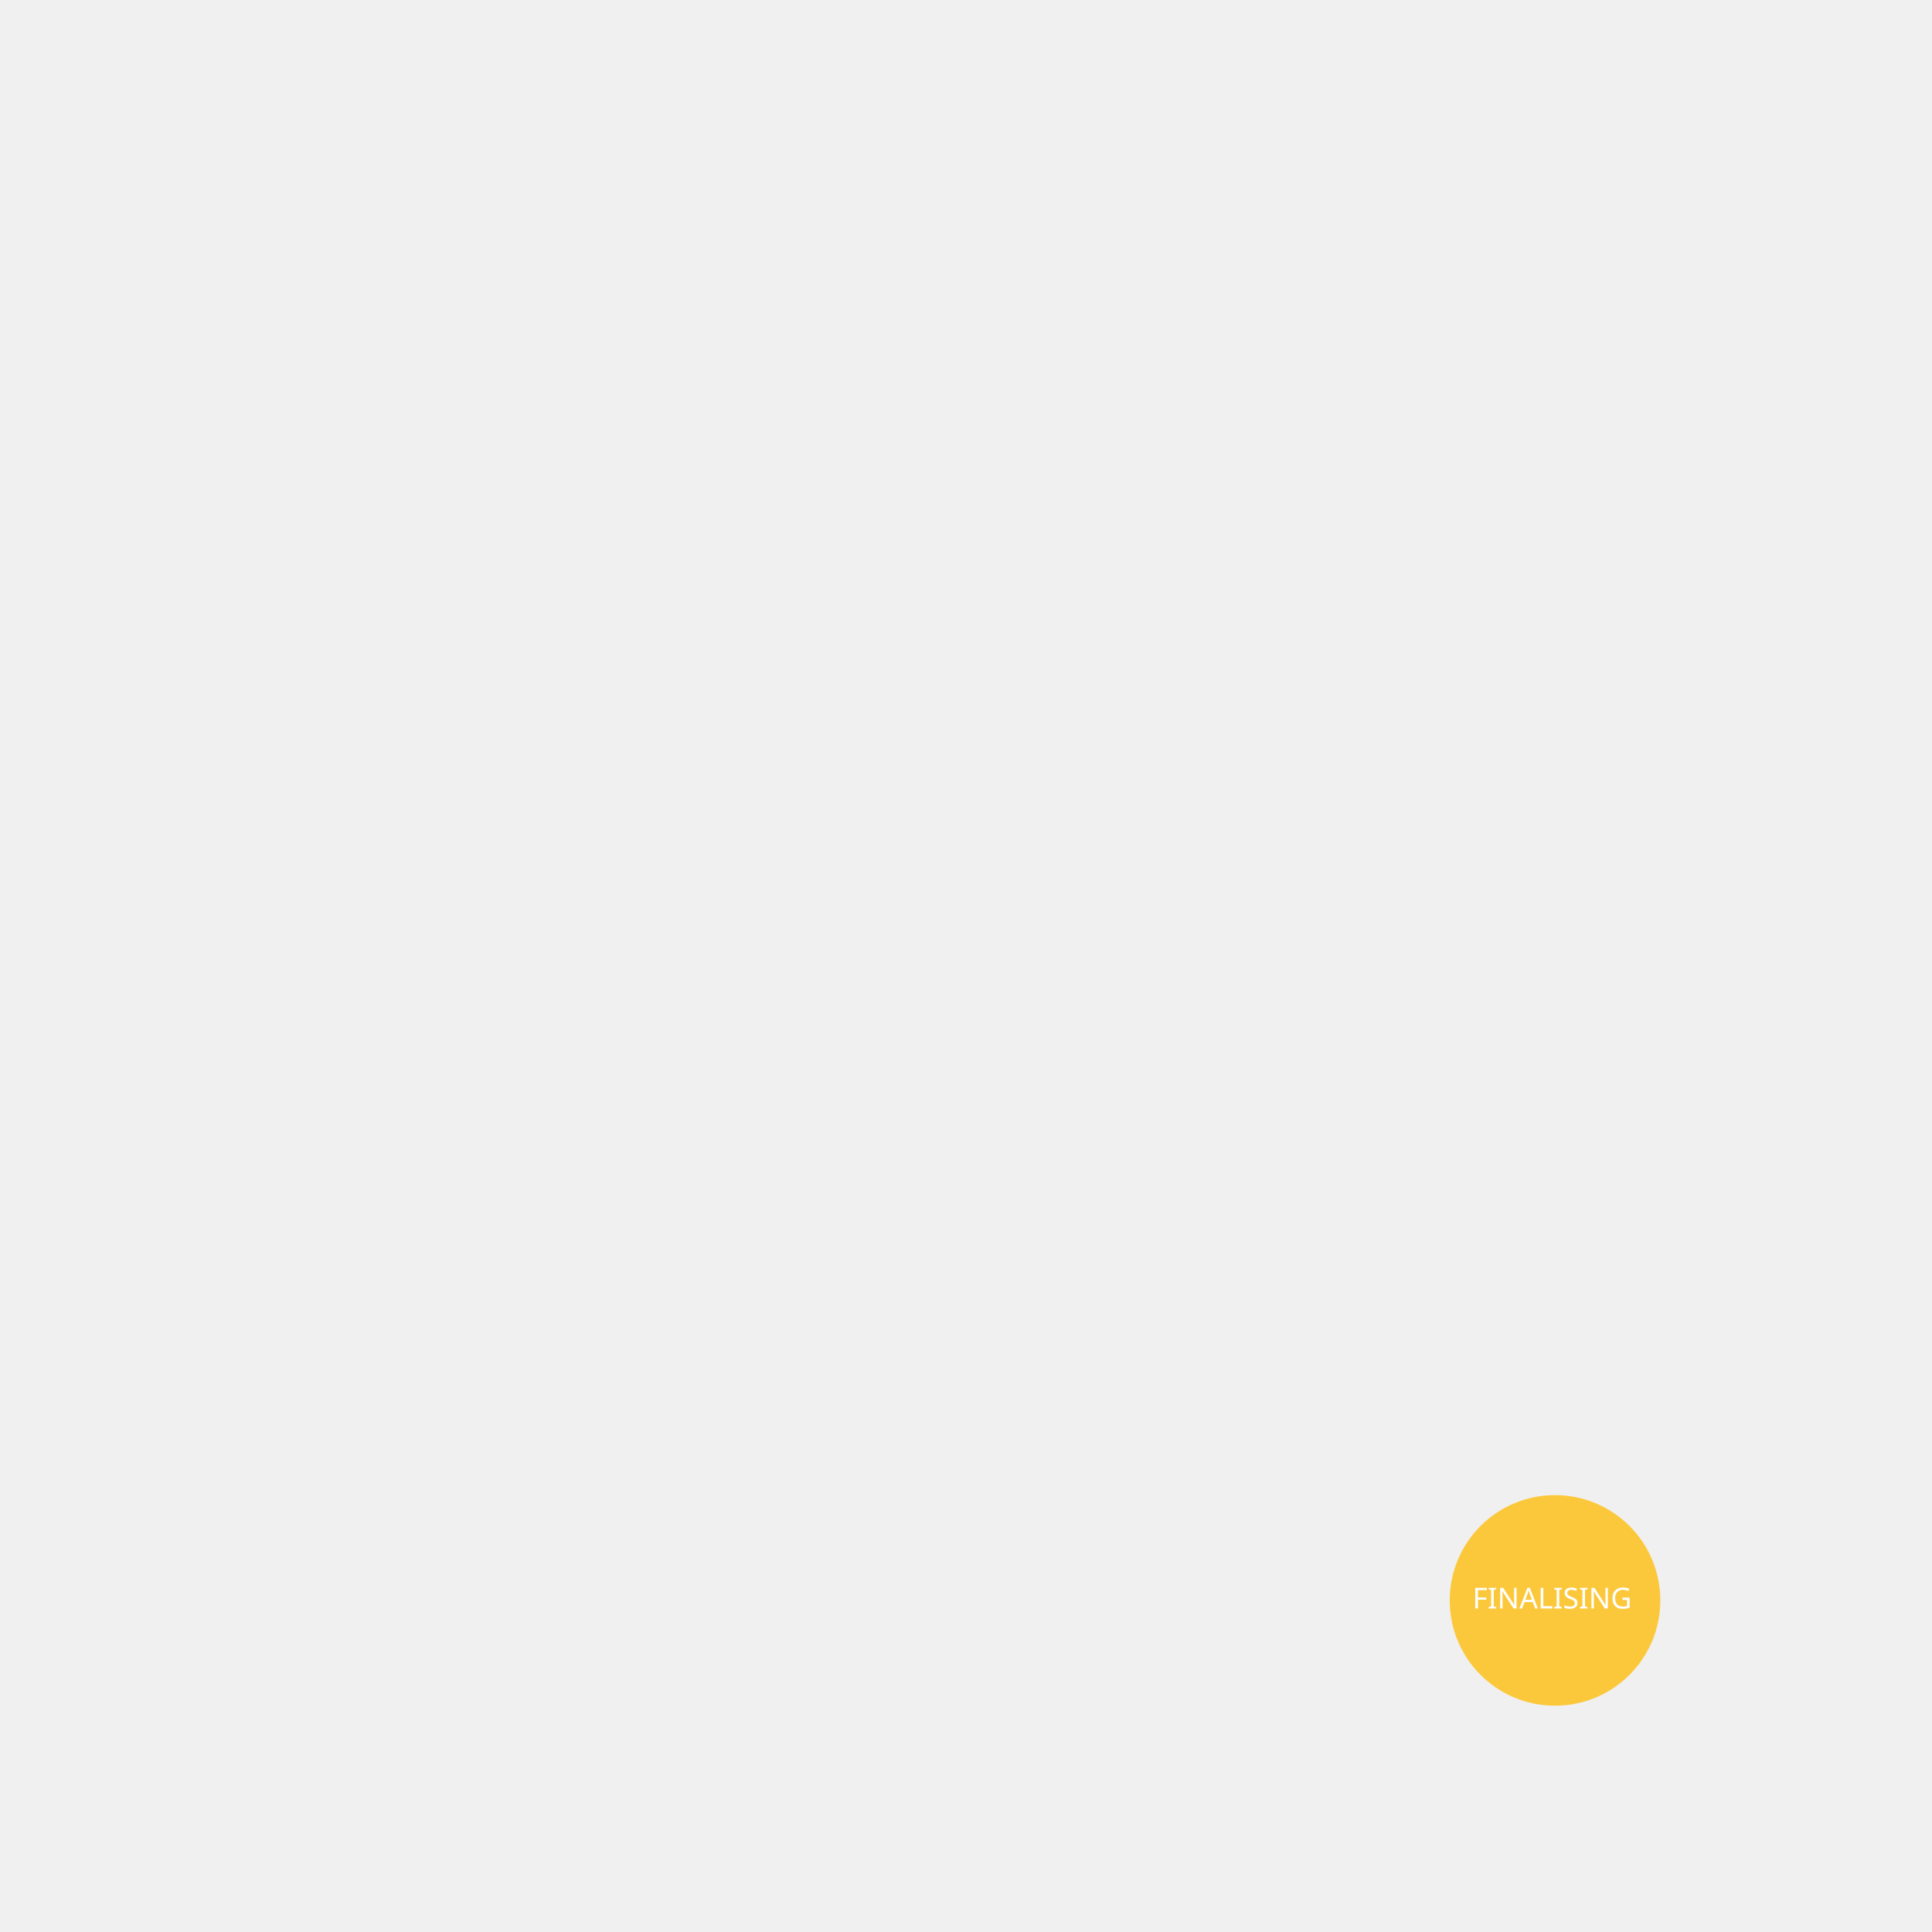
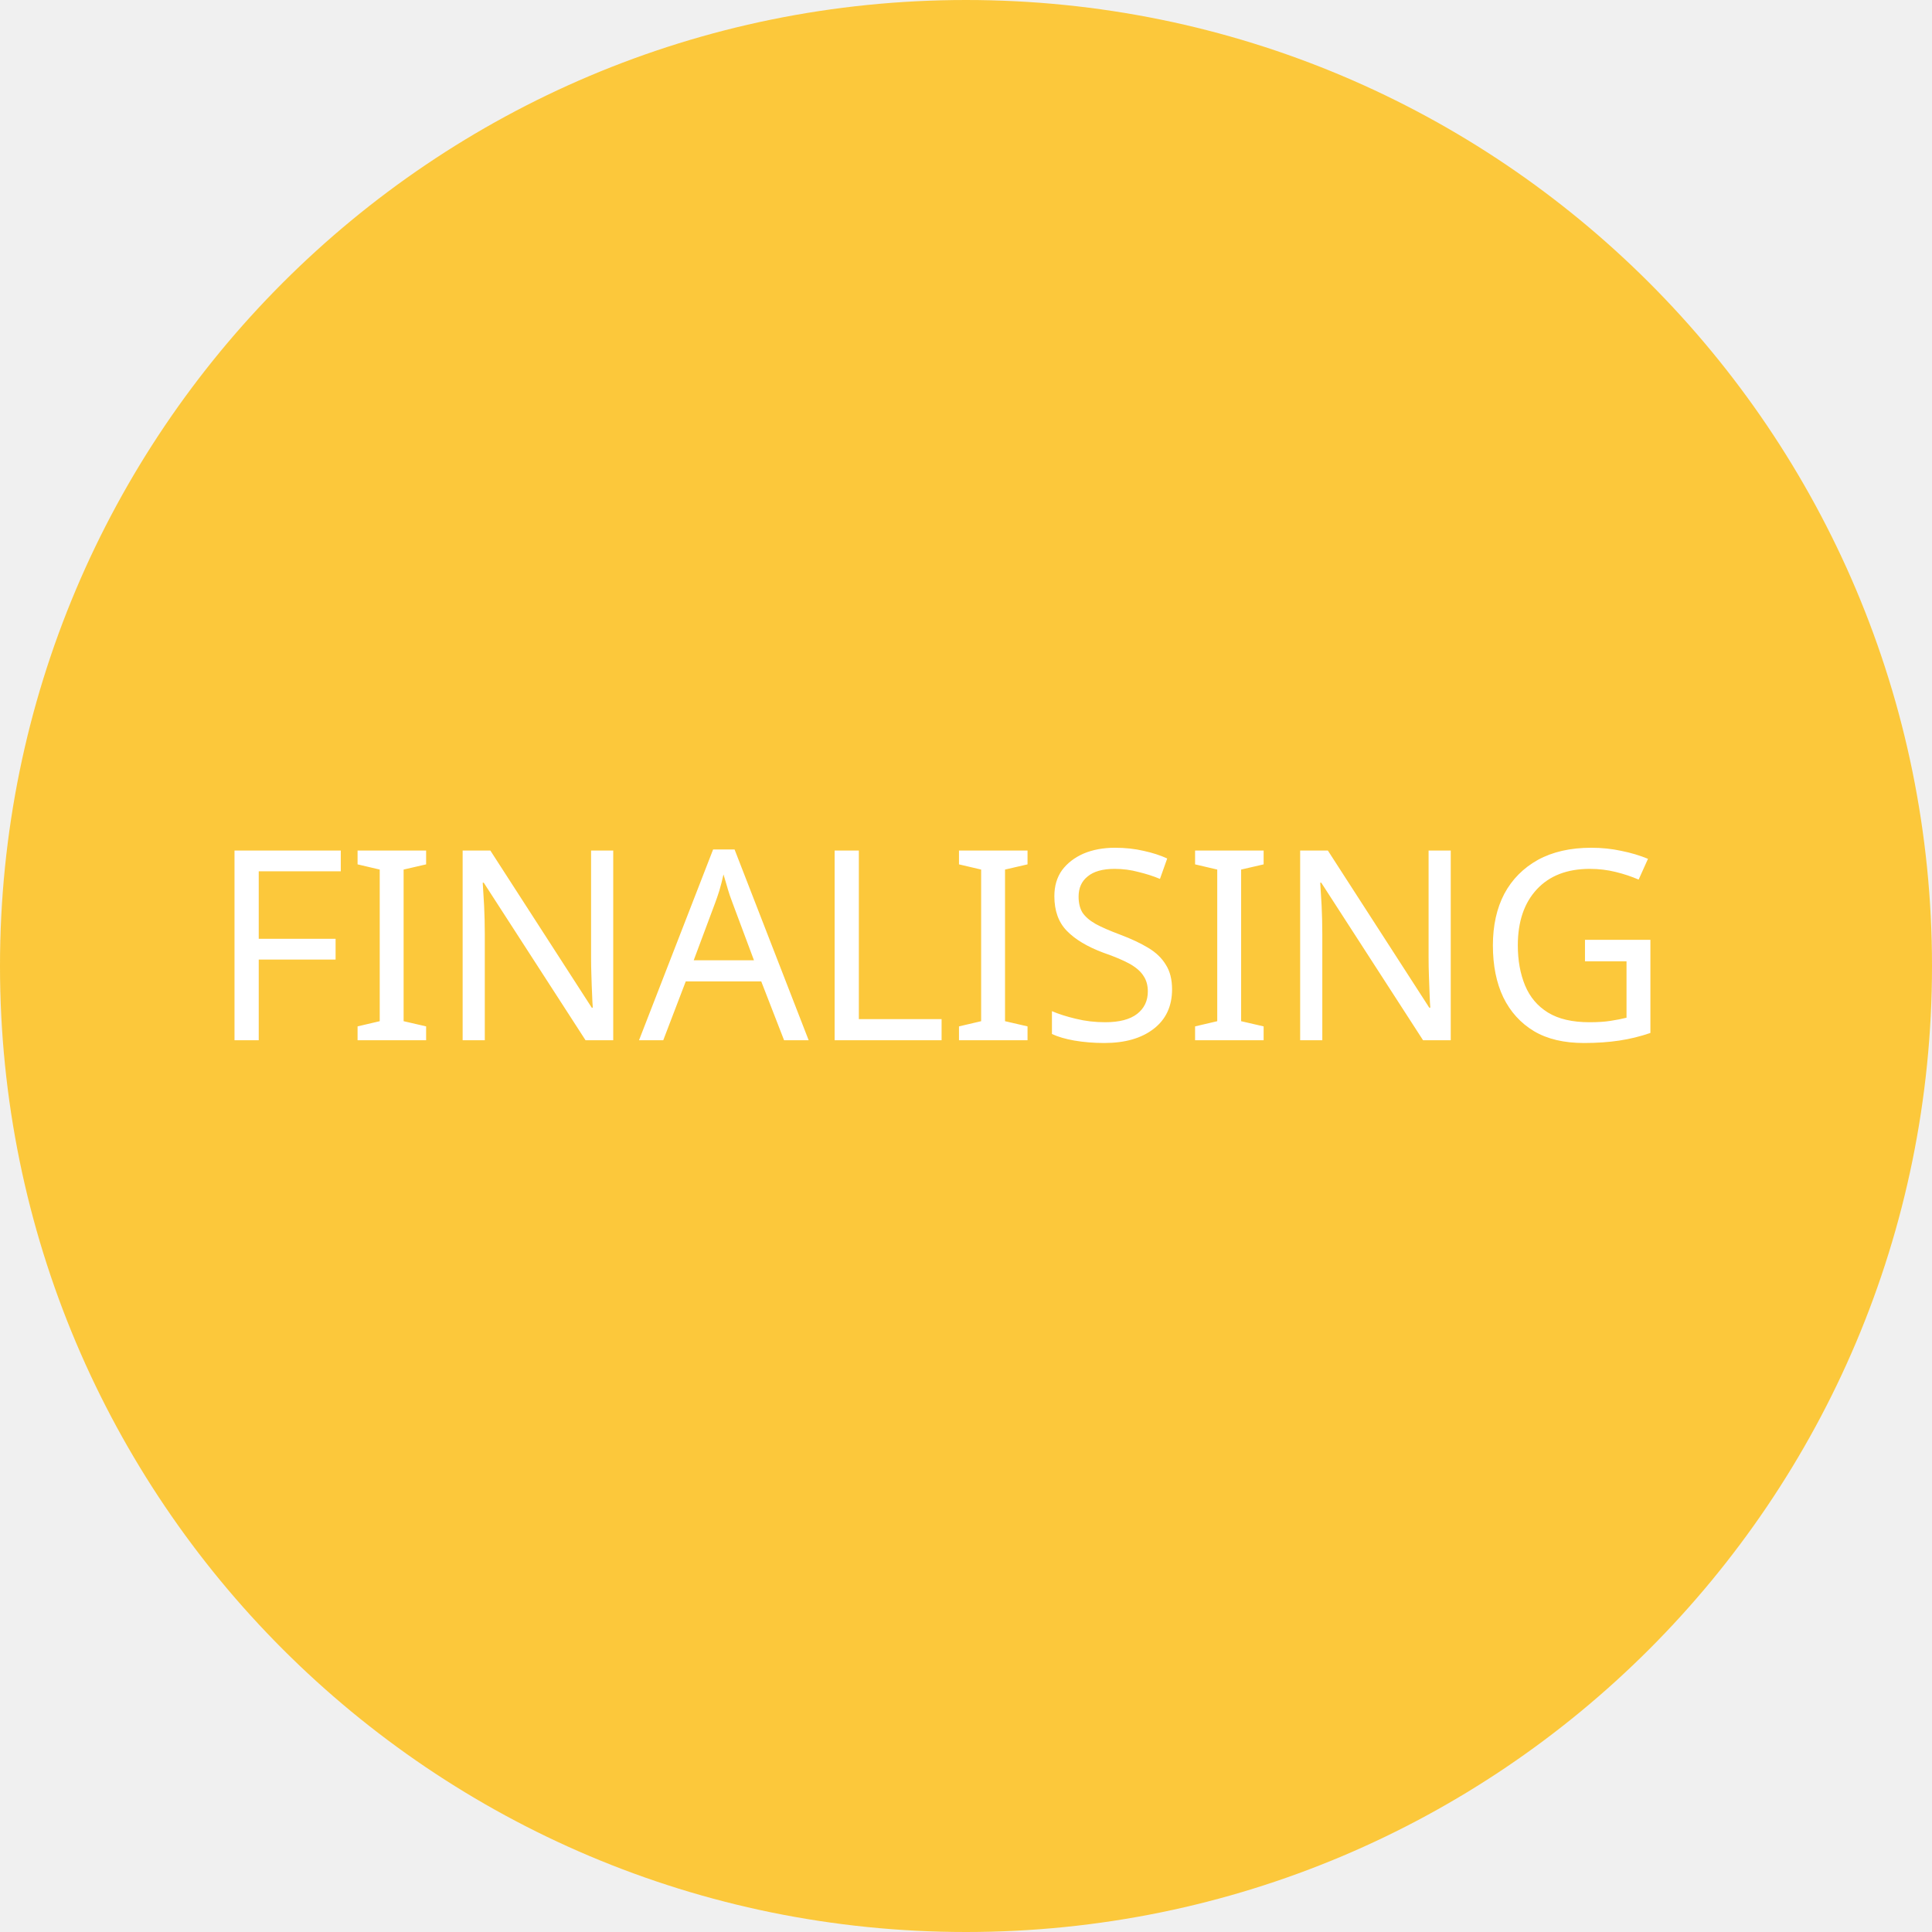
- <svg xmlns="http://www.w3.org/2000/svg" version="1.1" id="Objects" x="0px" y="0px" viewBox="0 0 800 800" style="enable-background:new 0 0 800 800;" xml:space="preserve">
+ <svg xmlns="http://www.w3.org/2000/svg" version="1.1" id="Objects" x="0px" y="0px" viewBox="0 0 87.2 87.2" style="enable-background:new 0 0 87.2 87.2;" xml:space="preserve">
  <style type="text/css">
	.st0{fill:#FCC83B;}
	.st1{fill:#FFFFFF;}
	.st2{font-family:'OpenSans-Bold';}
	.st3{font-size:12px;}
</style>
  <g>
-     <path class="st0" d="M687.5,662.7c0,24.1-19.5,43.6-43.6,43.6s-43.6-19.5-43.6-43.6c0-24.1,19.5-43.6,43.6-43.6   S687.5,638.6,687.5,662.7z" />
-     <text transform="matrix(1 0 0 1 609.728 666.0505)" class="st1 st2 st3">FINALISING</text>
+     <path class="st0" d="M87.2,43.6c0,24.1-19.5,43.6-43.6,43.6S0,67.7,0,43.6S19.5,0,43.6,0S87.2,19.5,87.2,43.6z" />
+     <text transform="matrix(1 0 0 1 9.428 46.9504)" class="st1 st2 st3">FINALISING</text>
  </g>
</svg>
